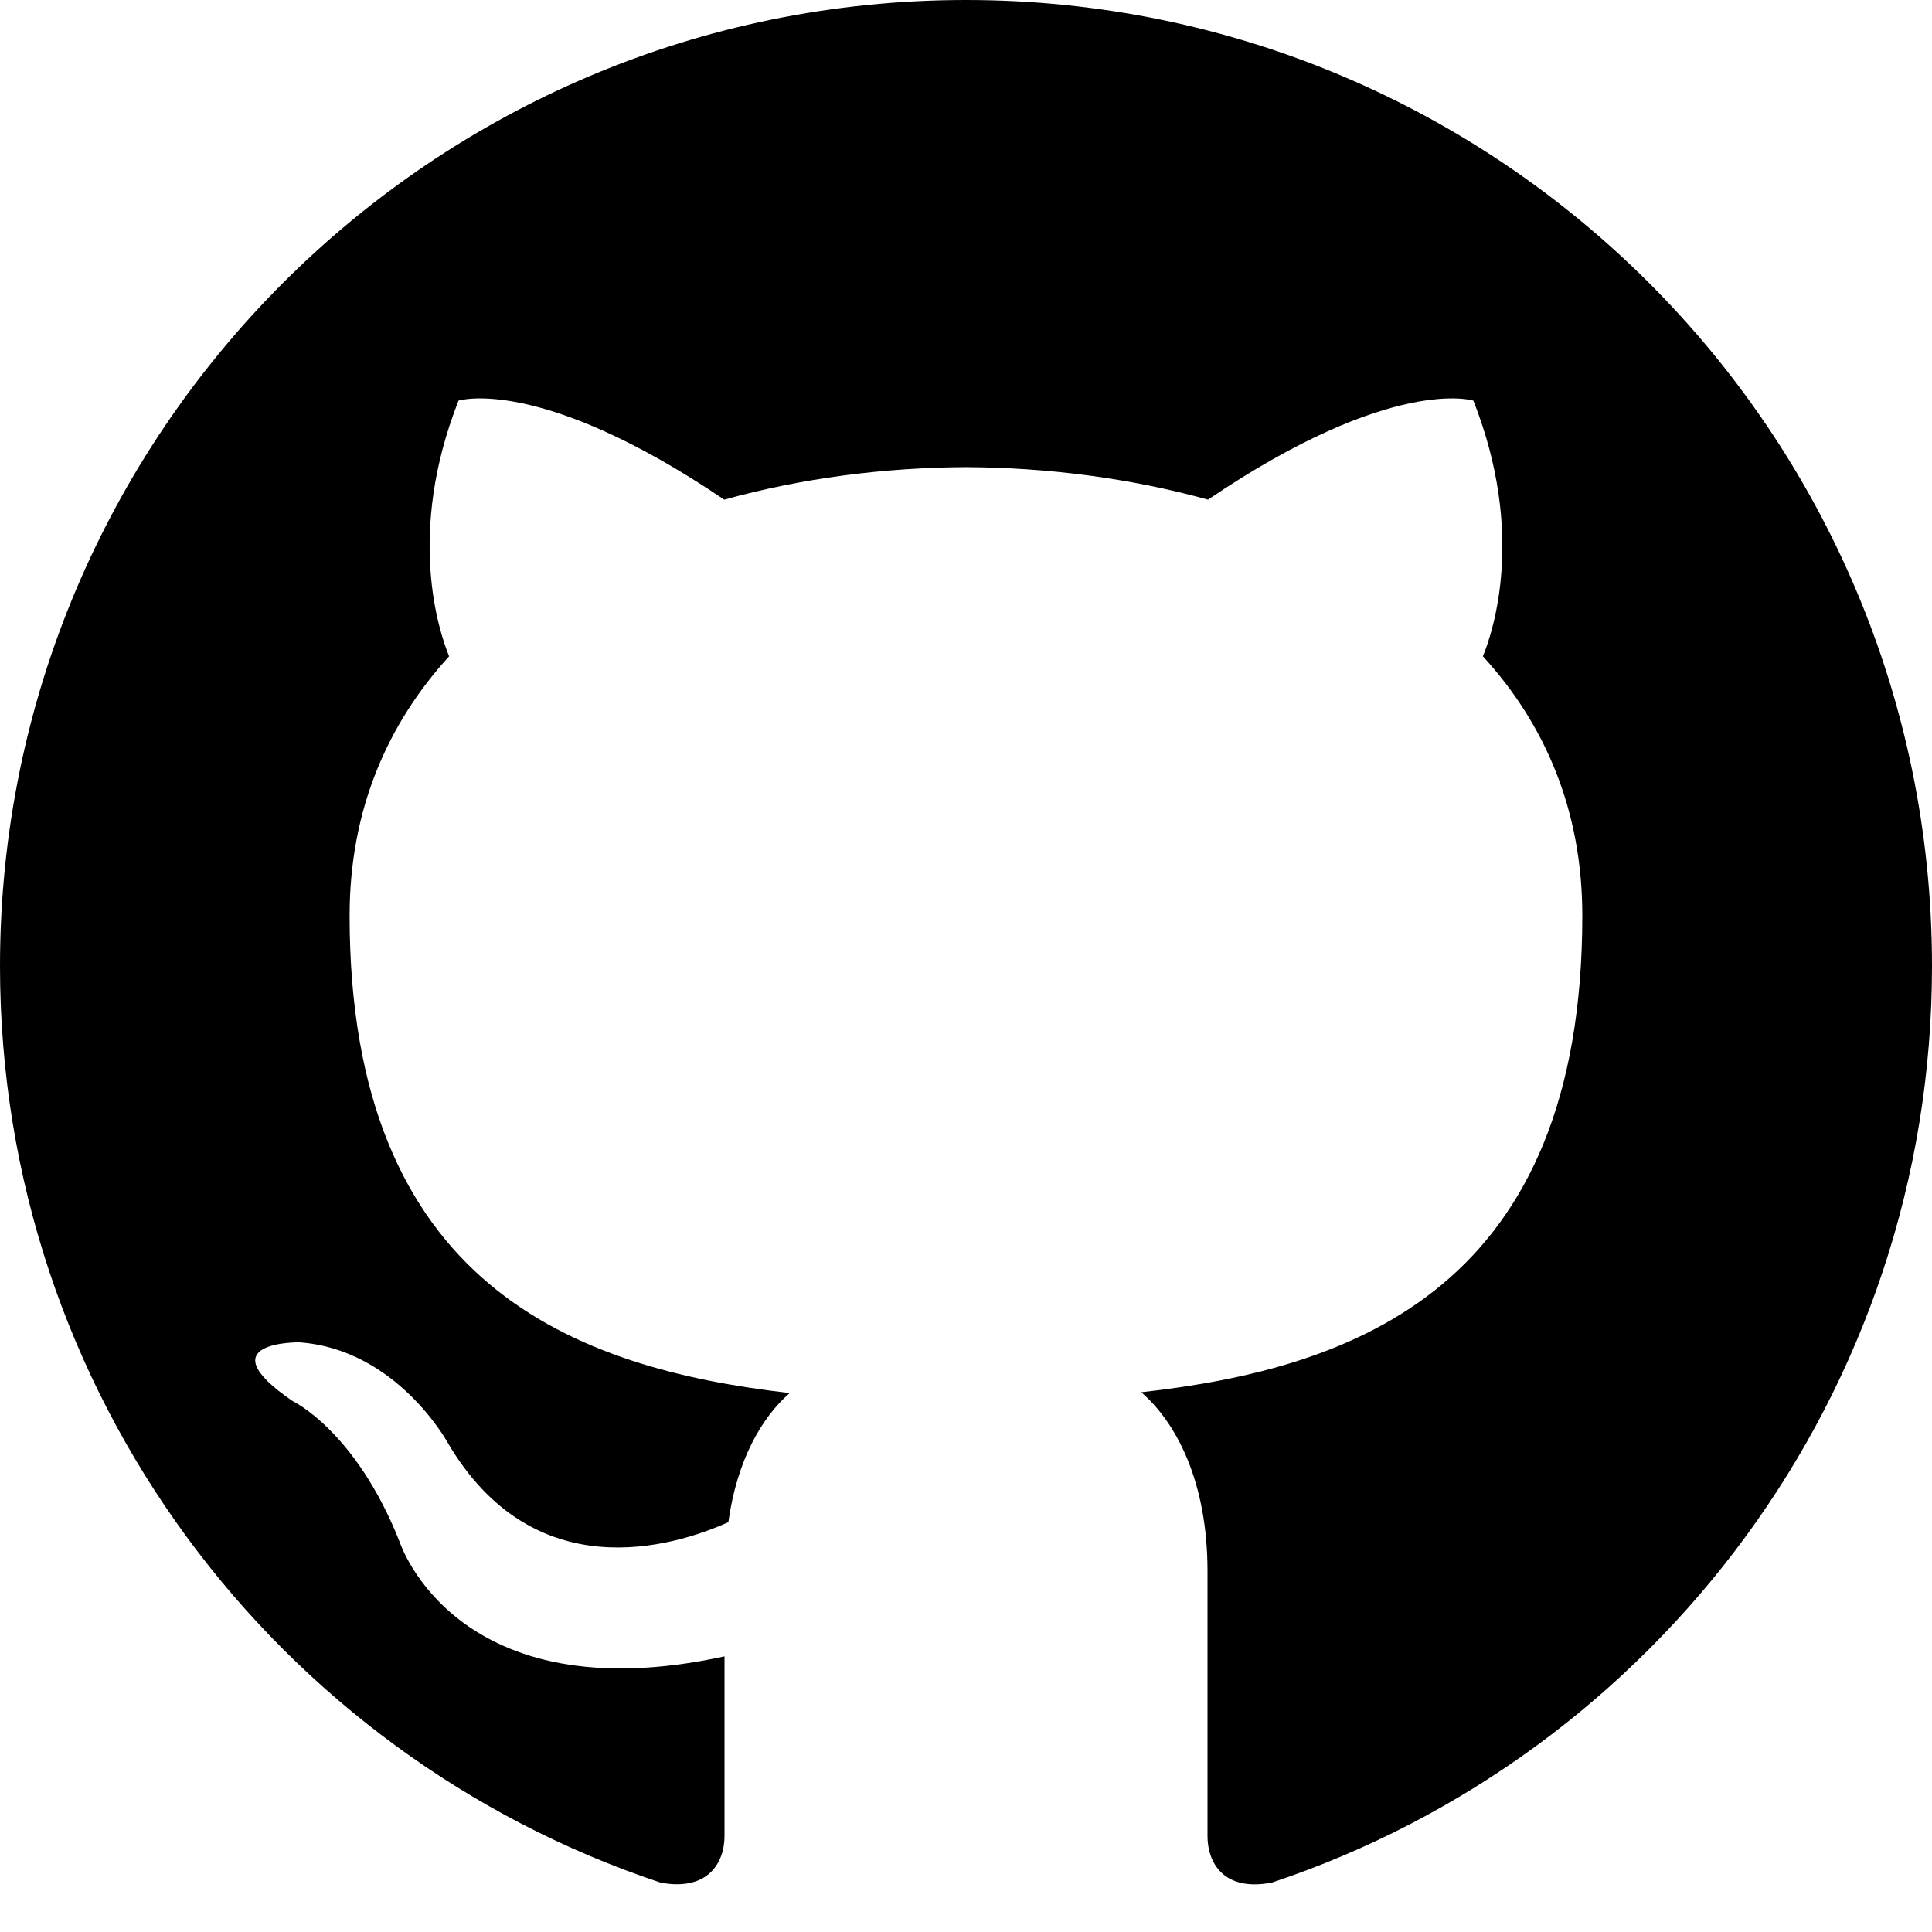
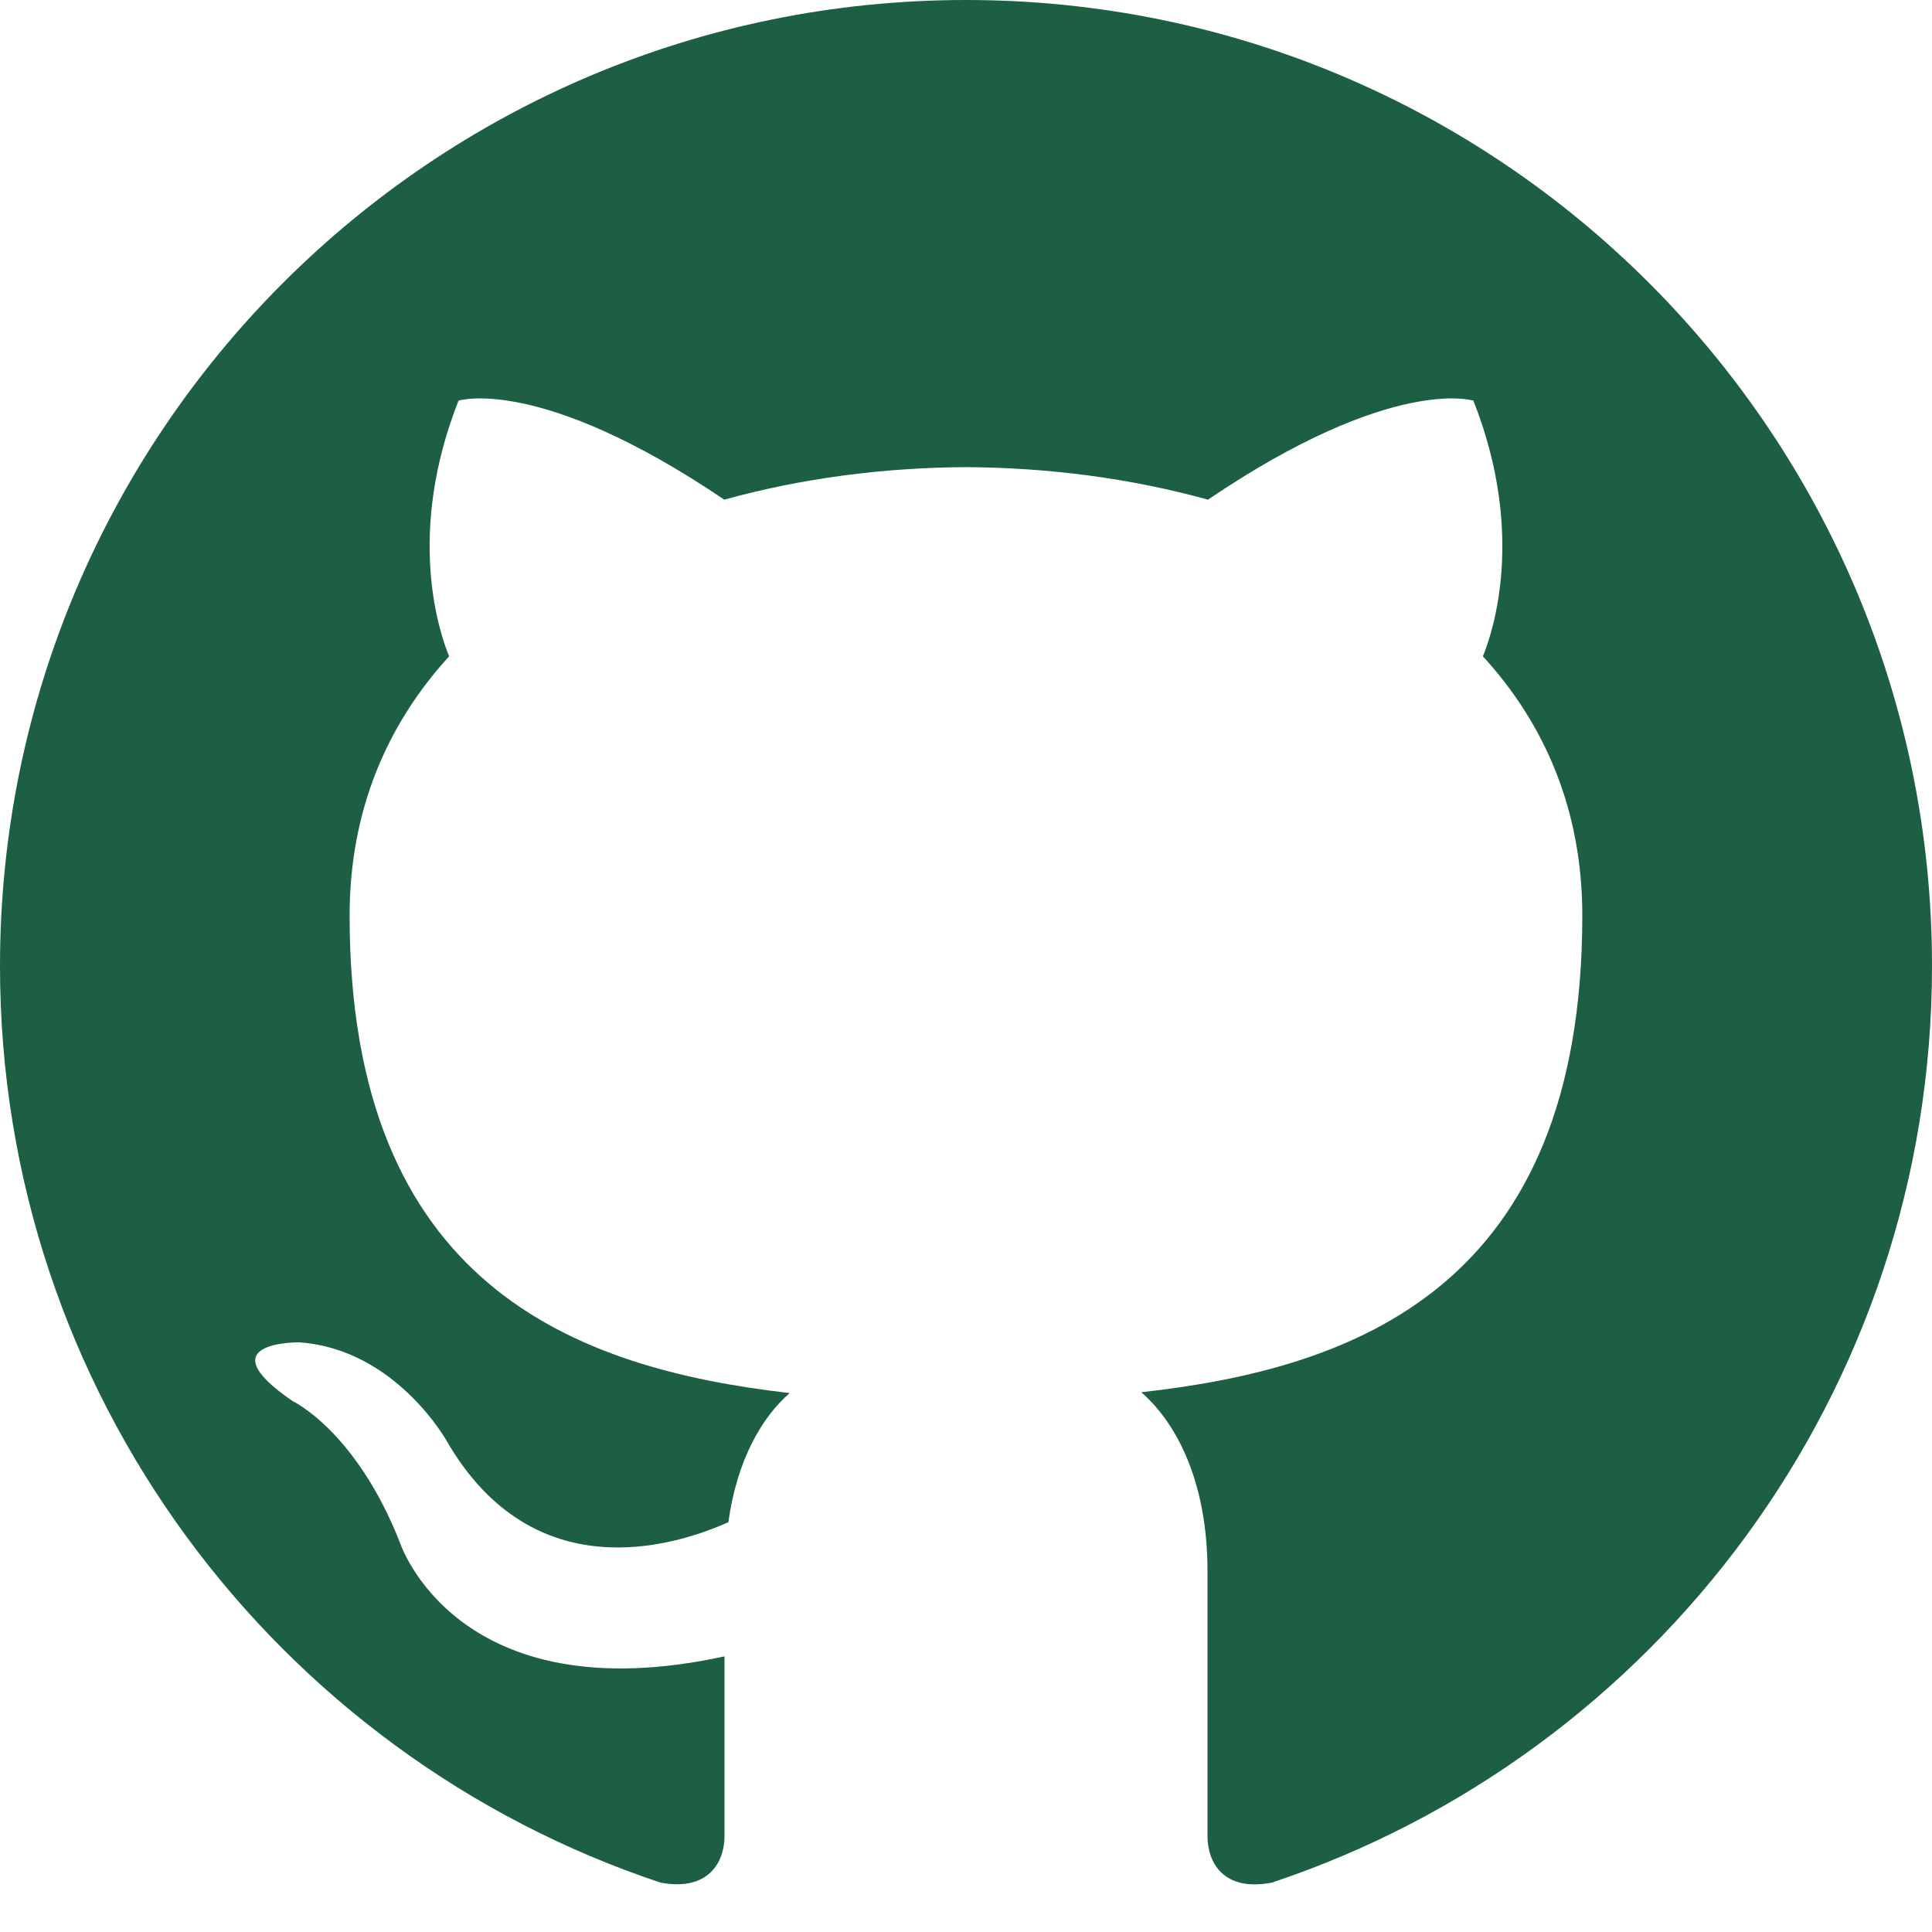
<svg xmlns="http://www.w3.org/2000/svg" width="24" height="24" viewBox="0 0 24 24">
-   <path d="M12 0c-6.626 0-12 5.373-12 12 0 5.302 3.438 9.8 8.207 11.387.599.111.793-.261.793-.577v-2.234c-3.338.726-4.033-1.416-4.033-1.416-.546-1.387-1.333-1.756-1.333-1.756-1.089-.745.083-.729.083-.729 1.205.084 1.839 1.237 1.839 1.237 1.07 1.834 2.807 1.304 3.492.997.107-.775.418-1.305.762-1.604-2.665-.305-5.467-1.334-5.467-5.931 0-1.311.469-2.381 1.236-3.221-.124-.303-.535-1.524.117-3.176 0 0 1.008-.322 3.301 1.23.957-.266 1.983-.399 3.003-.404 1.02.005 2.047.138 3.006.404 2.291-1.552 3.297-1.23 3.297-1.23.653 1.653.242 2.874.118 3.176.77.84 1.235 1.911 1.235 3.221 0 4.609-2.807 5.624-5.479 5.921.43.372.823 1.102.823 2.222v3.293c0 .319.192.694.801.576 4.765-1.589 8.199-6.086 8.199-11.386 0-6.627-5.373-12-12-12z" />
+   <path d="M12 0c-6.626 0-12 5.373-12 12 0 5.302 3.438 9.8 8.207 11.387.599.111.793-.261.793-.577v-2.234c-3.338.726-4.033-1.416-4.033-1.416-.546-1.387-1.333-1.756-1.333-1.756-1.089-.745.083-.729.083-.729 1.205.084 1.839 1.237 1.839 1.237 1.07 1.834 2.807 1.304 3.492.997.107-.775.418-1.305.762-1.604-2.665-.305-5.467-1.334-5.467-5.931 0-1.311.469-2.381 1.236-3.221-.124-.303-.535-1.524.117-3.176 0 0 1.008-.322 3.301 1.23.957-.266 1.983-.399 3.003-.404 1.02.005 2.047.138 3.006.404 2.291-1.552 3.297-1.23 3.297-1.23.653 1.653.242 2.874.118 3.176.77.84 1.235 1.911 1.235 3.221 0 4.609-2.807 5.624-5.479 5.921.43.372.823 1.102.823 2.222v3.293c0 .319.192.694.801.576 4.765-1.589 8.199-6.086 8.199-11.386 0-6.627-5.373-12-12-12z" style="fill: #1c5f42" />
</svg>
